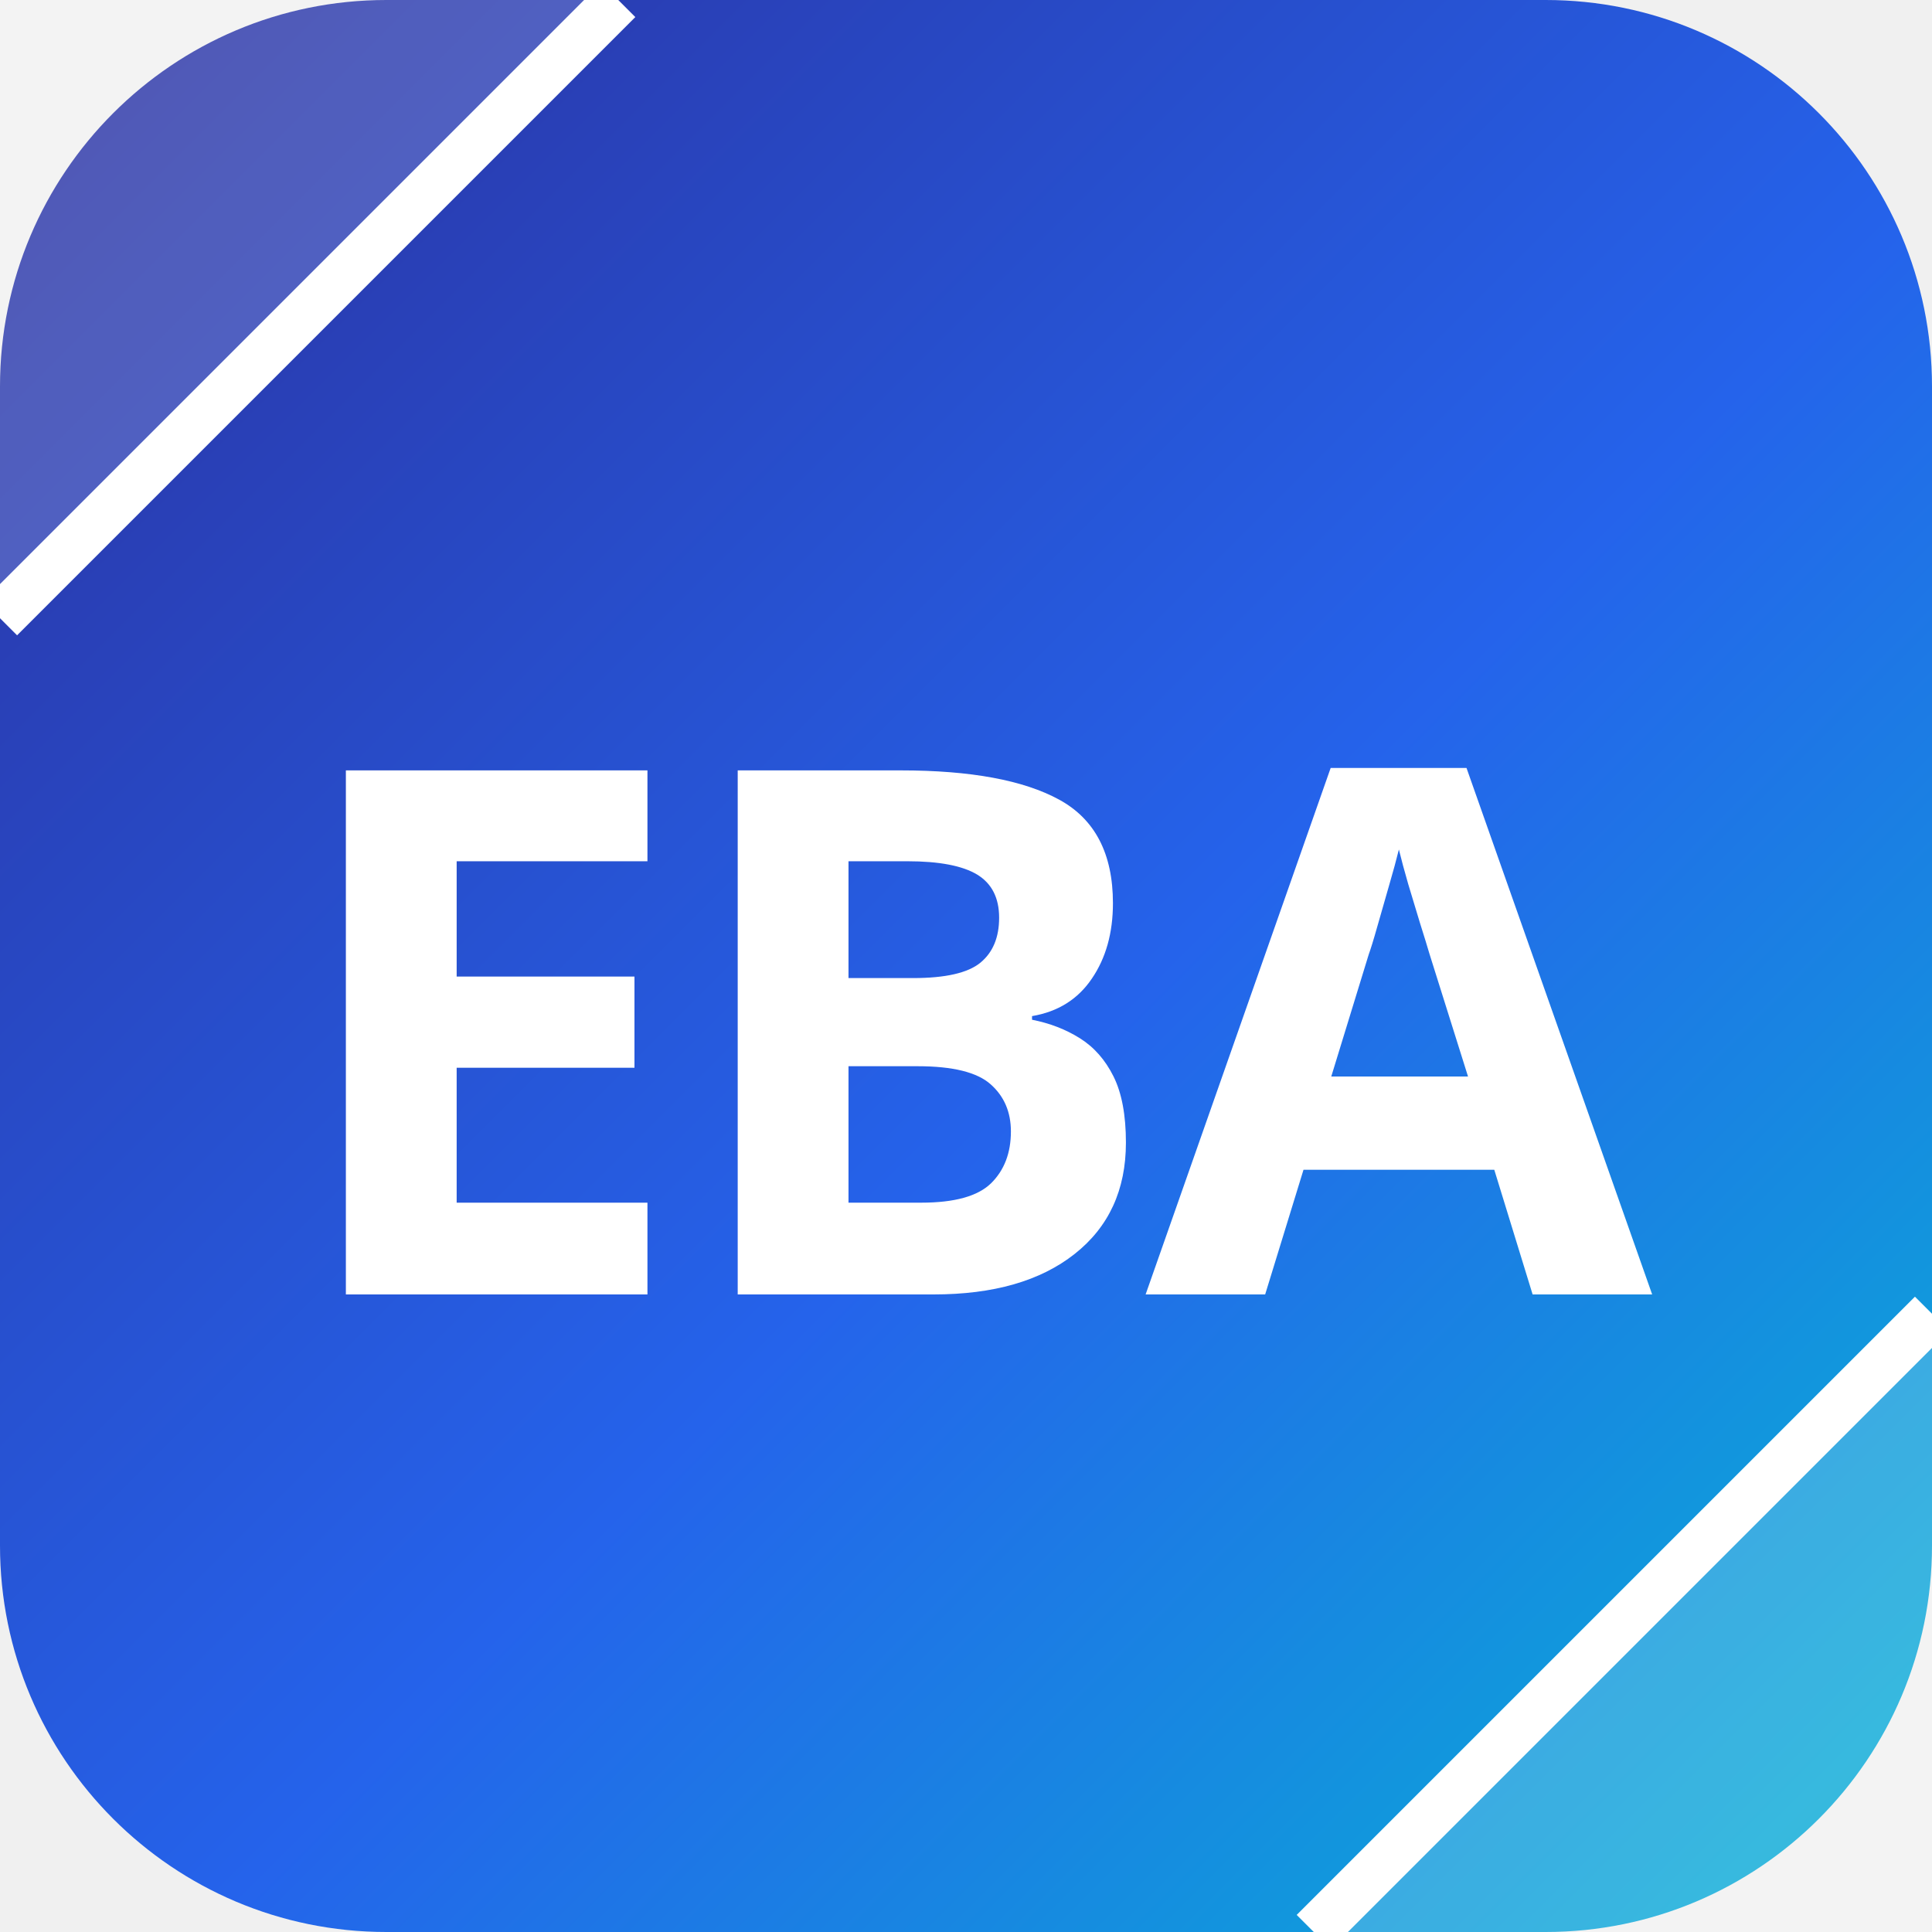
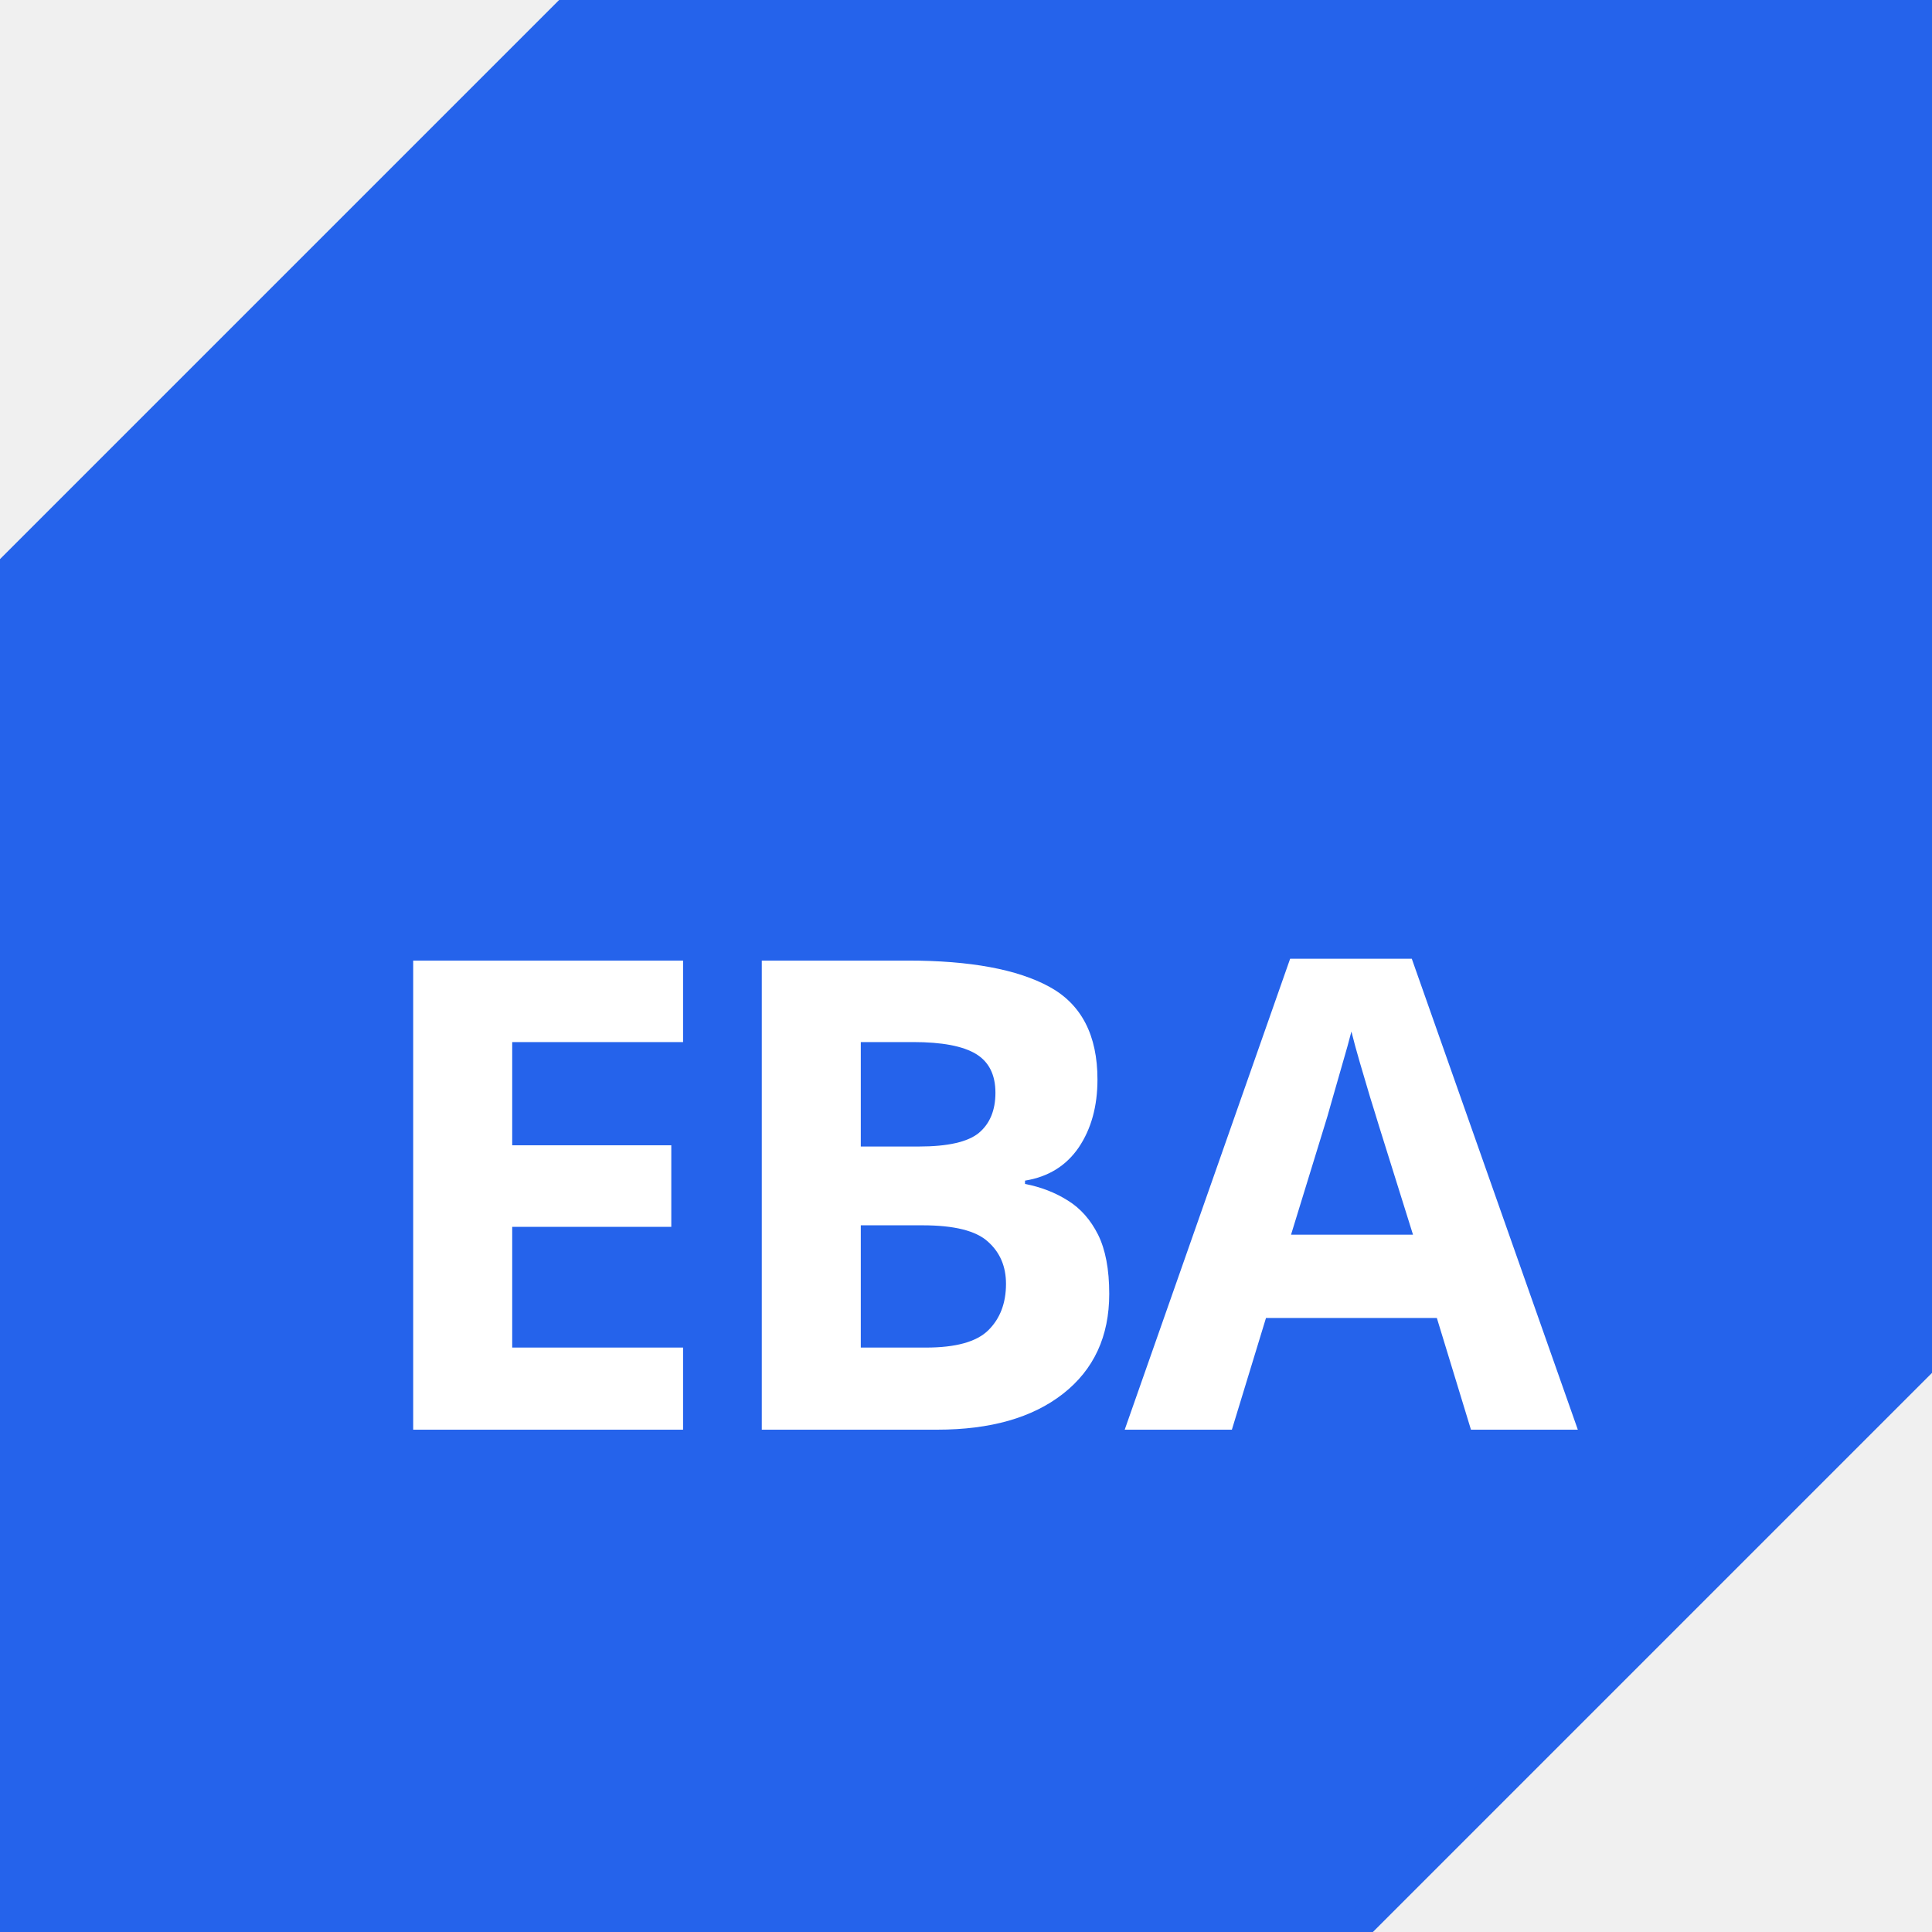
<svg xmlns="http://www.w3.org/2000/svg" width="100" height="100" viewBox="0 0 100 100" fill="none" aria-label="EBA — The Engineering Business Academy">
-   <defs>
-     <linearGradient id="g" x1="0" y1="0" x2="1" y2="1">
-       <stop offset="0" stop-color="#2B2F9E" />
-       <stop offset="0.55" stop-color="#2563EB" />
-       <stop offset="1" stop-color="#06B6D4" />
-     </linearGradient>
-   </defs>
-   <rect width="100" height="100" rx="20" fill="url(#g)" />
-   <polygon points="0,0 32,0 0,32" fill="#FFFFFF" fill-opacity="0.18" />
-   <polygon points="100,100 68,100 100,68" fill="#FFFFFF" fill-opacity="0.18" />
-   <line x1="32" y1="0" x2="0" y2="32" stroke="#FFFFFF" stroke-width="2.5" />
-   <line x1="100" y1="68" x2="68" y2="100" stroke="#FFFFFF" stroke-width="2.5" />
-   <text x="50" y="67" text-anchor="middle" fill="#FFFFFF" font-family="'DM Sans','Arial Black',sans-serif" font-weight="900" font-size="38" letter-spacing="-1">EBA</text>
+   <polygon points="30,0 100,0 100,70 70,100 0,100 0,30" fill="#2563EB" stroke="#2563EB" stroke-width="1.5" stroke-linejoin="round" />
+   <text x="50" y="62" text-anchor="middle" dominant-baseline="middle" fill="#FFFFFF" font-family="'DM Sans','Arial Black',sans-serif" font-weight="900" font-size="34" letter-spacing="-1">EBA</text>
</svg>
